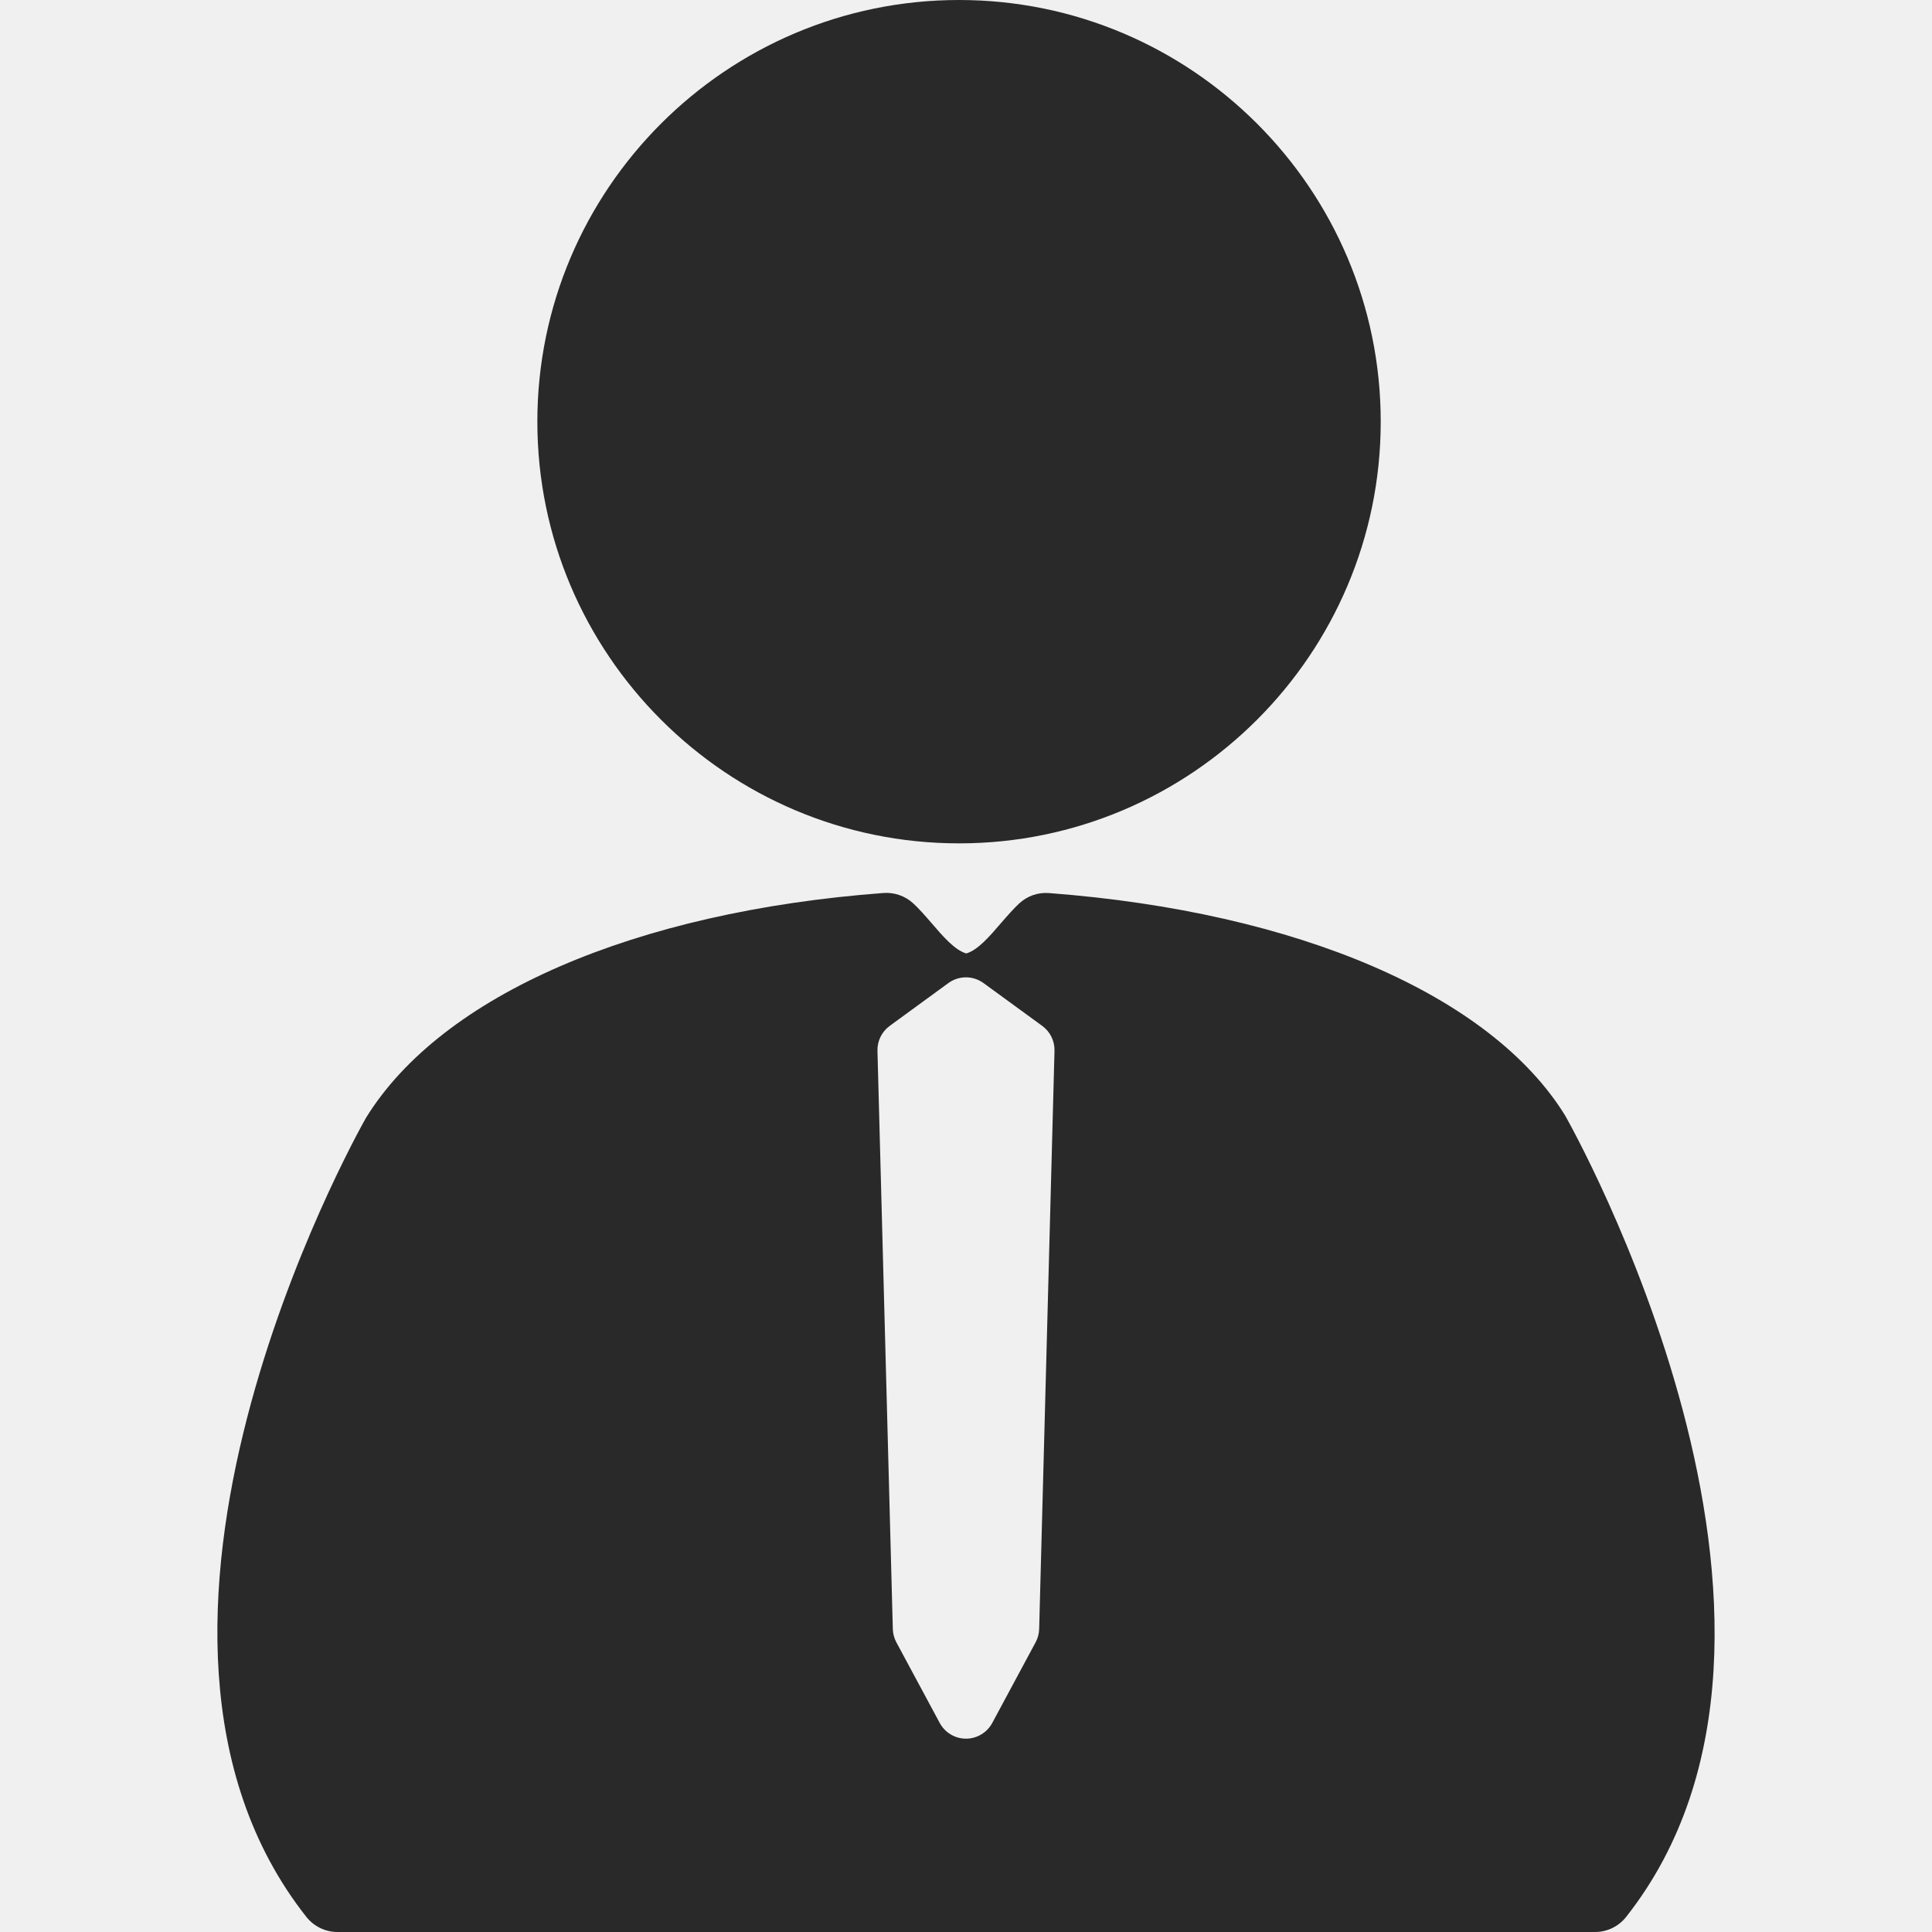
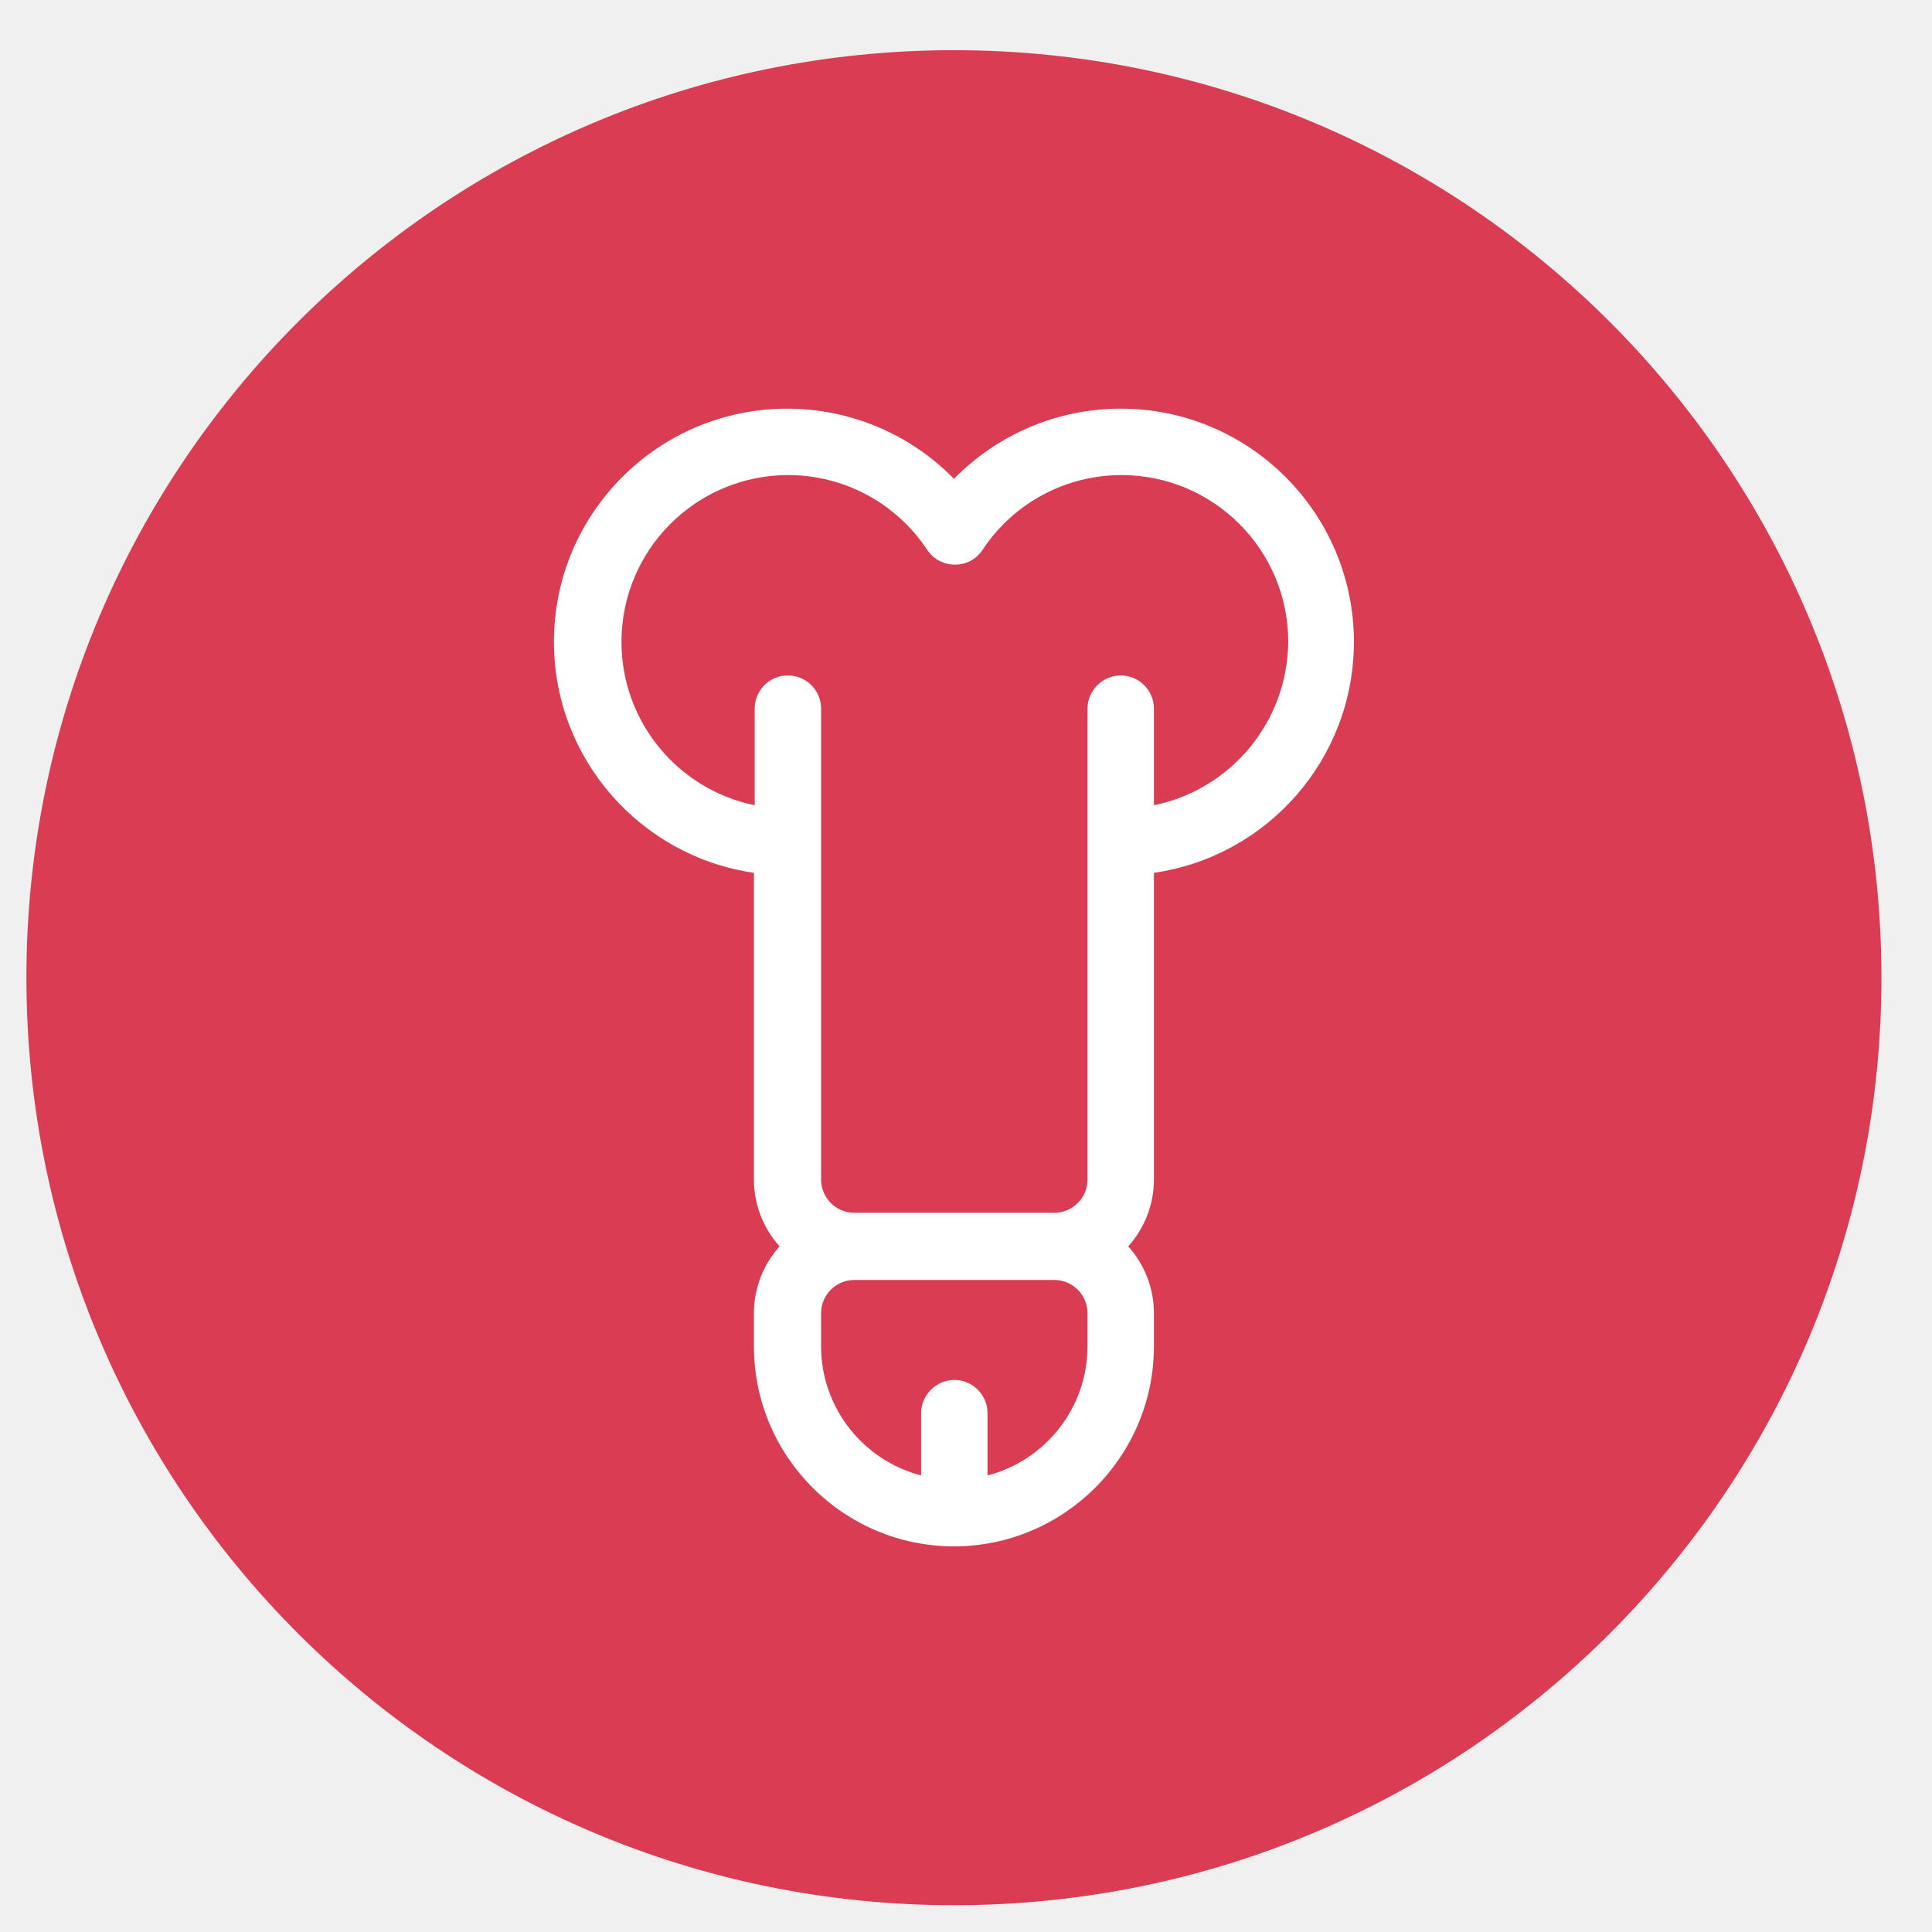
- <svg xmlns="http://www.w3.org/2000/svg" version="1.1" id="Capa_1" x="0px" y="0px" width="512px" height="512px" viewBox="0 0 97.126 97.126" style="enable-background:new 0 0 97.126 97.126;" xml:space="preserve">
+ <svg xmlns="http://www.w3.org/2000/svg" version="1.1" id="Capa_1" x="0px" y="0px" viewBox="0 0 512 512" style="enable-background:new 0 0 512 512;" xml:space="preserve">
+   <style type="text/css">
+ 	.st0{fill:#DA3D53;}
+ 	.st1{fill:#FFFFFF;}
+ </style>
+   <circle class="st0" cx="252.8" cy="259.1" r="245.8" />
  <g>
-     <g>
-       <path d="M78.683,56.08c-3.735-6.055-13.433-10.234-25.939-11.183c-0.563-0.047-1.1,0.147-1.507,0.522    c-0.272,0.252-0.581,0.602-0.924,0.998c-0.567,0.661-1.154,1.345-1.736,1.515h-0.001c-0.58-0.169-1.168-0.854-1.772-1.557    c-0.315-0.364-0.621-0.712-0.895-0.962c-0.407-0.373-0.952-0.563-1.5-0.52c-12.5,0.937-22.209,5.138-26.012,11.306    c-0.591,1.046-14.342,25.777-2.999,40.164c0.379,0.482,0.958,0.763,1.57,0.763h63.215c0.612,0,1.191-0.28,1.57-0.763    C93.237,81.799,78.861,56.389,78.683,56.08z M52.241,81.893c-0.007,0.233-0.066,0.463-0.179,0.67l-2.179,4.053    c-0.262,0.486-0.771,0.791-1.321,0.791s-1.06-0.305-1.32-0.791l-2.18-4.053c-0.11-0.207-0.172-0.437-0.178-0.67l-0.772-29.066    c-0.014-0.493,0.218-0.961,0.614-1.252l2.95-2.153c0.527-0.385,1.241-0.385,1.769,0l2.952,2.153    c0.398,0.291,0.629,0.759,0.615,1.252L52.241,81.893z" fill="#292929" />
-       <path d="M48.214,42.398c11.688,0,21.198-9.511,21.198-21.2C69.412,9.51,59.901,0,48.214,0c-11.689,0-21.2,9.51-21.2,21.198    C27.014,32.887,36.524,42.398,48.214,42.398z" fill="#292929" />
-     </g>
+     <path class="st1" d="M358.8,170.1c0-34.1-27.7-61.8-61.8-61.8c-16.8,0-32.6,6.8-44.2,18.6c-11.5-11.8-27.4-18.6-44.2-18.6   c-34.1,0-61.8,27.7-61.8,61.8c0,31.1,23.1,56.9,53,61.2v81.3c0,6.8,2.6,13,6.8,17.7c-4.2,4.7-6.8,10.9-6.8,17.7v8.8   c0,29.2,23.8,53,53,53c29.2,0,53-23.8,53-53V348c0-6.8-2.6-13-6.8-17.7c4.2-4.7,6.8-10.9,6.8-17.7v-81.3   C335.8,227,358.8,201.2,358.8,170.1z M288.2,356.8c0,16.4-11.3,30.3-26.5,34.2v-16.5c0-4.9-4-8.8-8.8-8.8s-8.8,4-8.8,8.8V391   c-15.2-3.9-26.5-17.8-26.5-34.2V348c0-4.9,4-8.8,8.8-8.8h53c4.9,0,8.8,4,8.8,8.8V356.8z M305.8,213.4v-25.6c0-4.9-4-8.8-8.8-8.8   s-8.8,4-8.8,8.8v124.8c0,4.9-4,8.8-8.8,8.8h-53c-4.9,0-8.8-4-8.8-8.8V187.8c0-4.9-4-8.8-8.8-8.8c-4.9,0-8.8,4-8.8,8.8v25.6   c-20.1-4.1-35.3-21.9-35.3-43.3c0-24.4,19.8-44.2,44.2-44.2c14.8,0,28.6,7.4,36.8,19.8c3.5,5.2,11.2,5.3,14.7,0   c8.2-12.4,22-19.8,36.8-19.8c24.4,0,44.2,19.8,44.2,44.2C341.2,191.5,326,209.3,305.8,213.4z" />
  </g>
-   <g>
- </g>
-   <g>
- </g>
-   <g>
- </g>
-   <g>
- </g>
-   <g>
- </g>
-   <g>
- </g>
-   <g>
- </g>
-   <g>
- </g>
-   <g>
- </g>
-   <g>
- </g>
-   <g>
- </g>
-   <g>
- </g>
-   <g>
- </g>
-   <g>
- </g>
-   <g>
- </g>
</svg>
